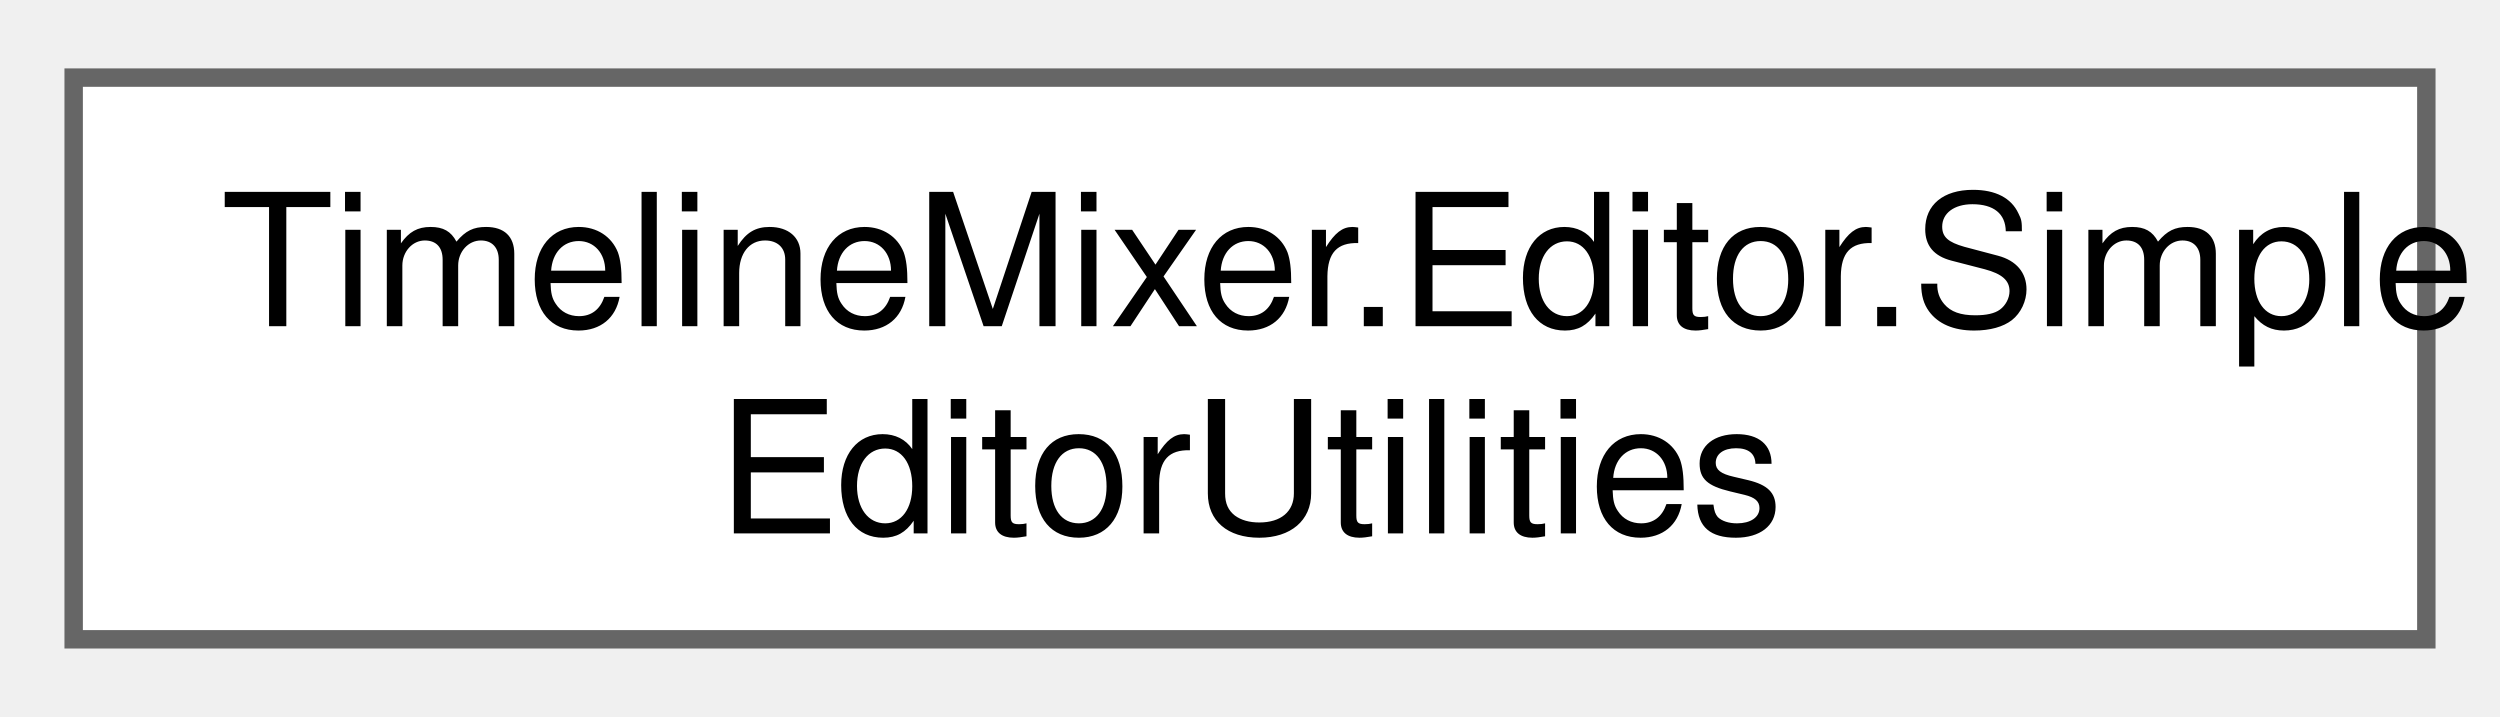
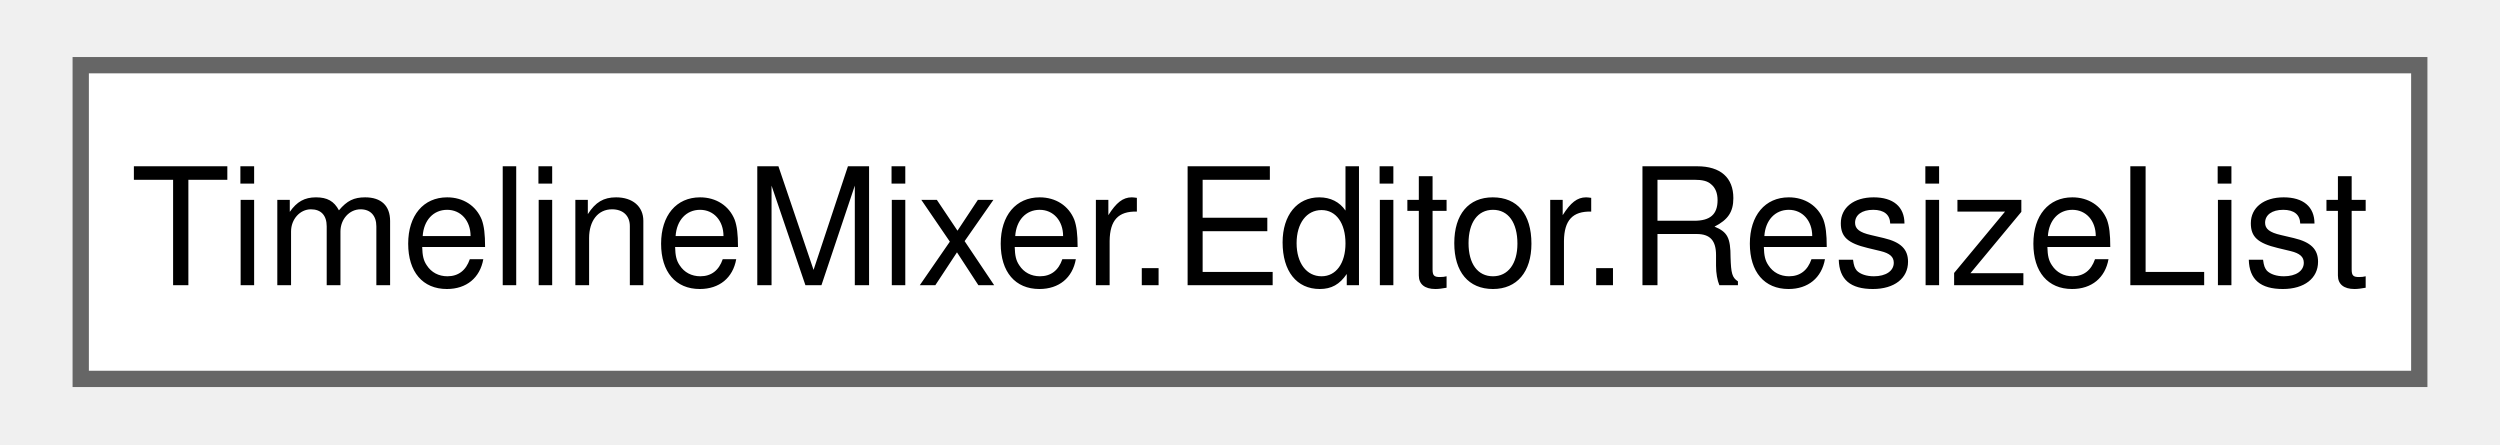
- <svg xmlns="http://www.w3.org/2000/svg" xmlns:xlink="http://www.w3.org/1999/xlink" width="136pt" height="39pt" viewBox="0.00 0.00 135.75 38.50">
-   <g id="graph0" class="graph" transform="scale(1 1) rotate(0) translate(4 34.5)">
+ <svg xmlns="http://www.w3.org/2000/svg" xmlns:xlink="http://www.w3.org/1999/xlink" width="152pt" height="27pt" viewBox="0.00 0.00 151.50 27.25">
+   <g id="graph0" class="graph" transform="scale(1 1) rotate(0) translate(4 23.25)">
    <g id="Node000000" class="node">
      <g id="a_Node000000">
-         <a xlink:href="class_timeline_mixer_1_1_editor_1_1_simple_editor_utilities.html" target="_top" xlink:title=" ">
-           <polygon fill="white" stroke="#666666" points="127.75,-30.5 0,-30.5 0,0 127.75,0 127.75,-30.5" />
-           <text text-anchor="start" x="8" y="-17" font-family="Helvetica,sans-Serif" font-size="10.00">TimelineMixer.Editor.Simple</text>
-           <text text-anchor="middle" x="63.88" y="-5.75" font-family="Helvetica,sans-Serif" font-size="10.00">EditorUtilities</text>
+         <a xlink:href="class_timeline_mixer_1_1_editor_1_1_resize_list.html" target="_top" xlink:title=" ">
+           <polygon fill="white" stroke="#666666" points="143.5,-19.25 0,-19.25 0,0 143.5,0 143.5,-19.25" />
+           <text text-anchor="middle" x="71.75" y="-5.75" font-family="Helvetica,sans-Serif" font-size="10.00">TimelineMixer.Editor.ResizeList</text>
        </a>
      </g>
    </g>
  </g>
</svg>
